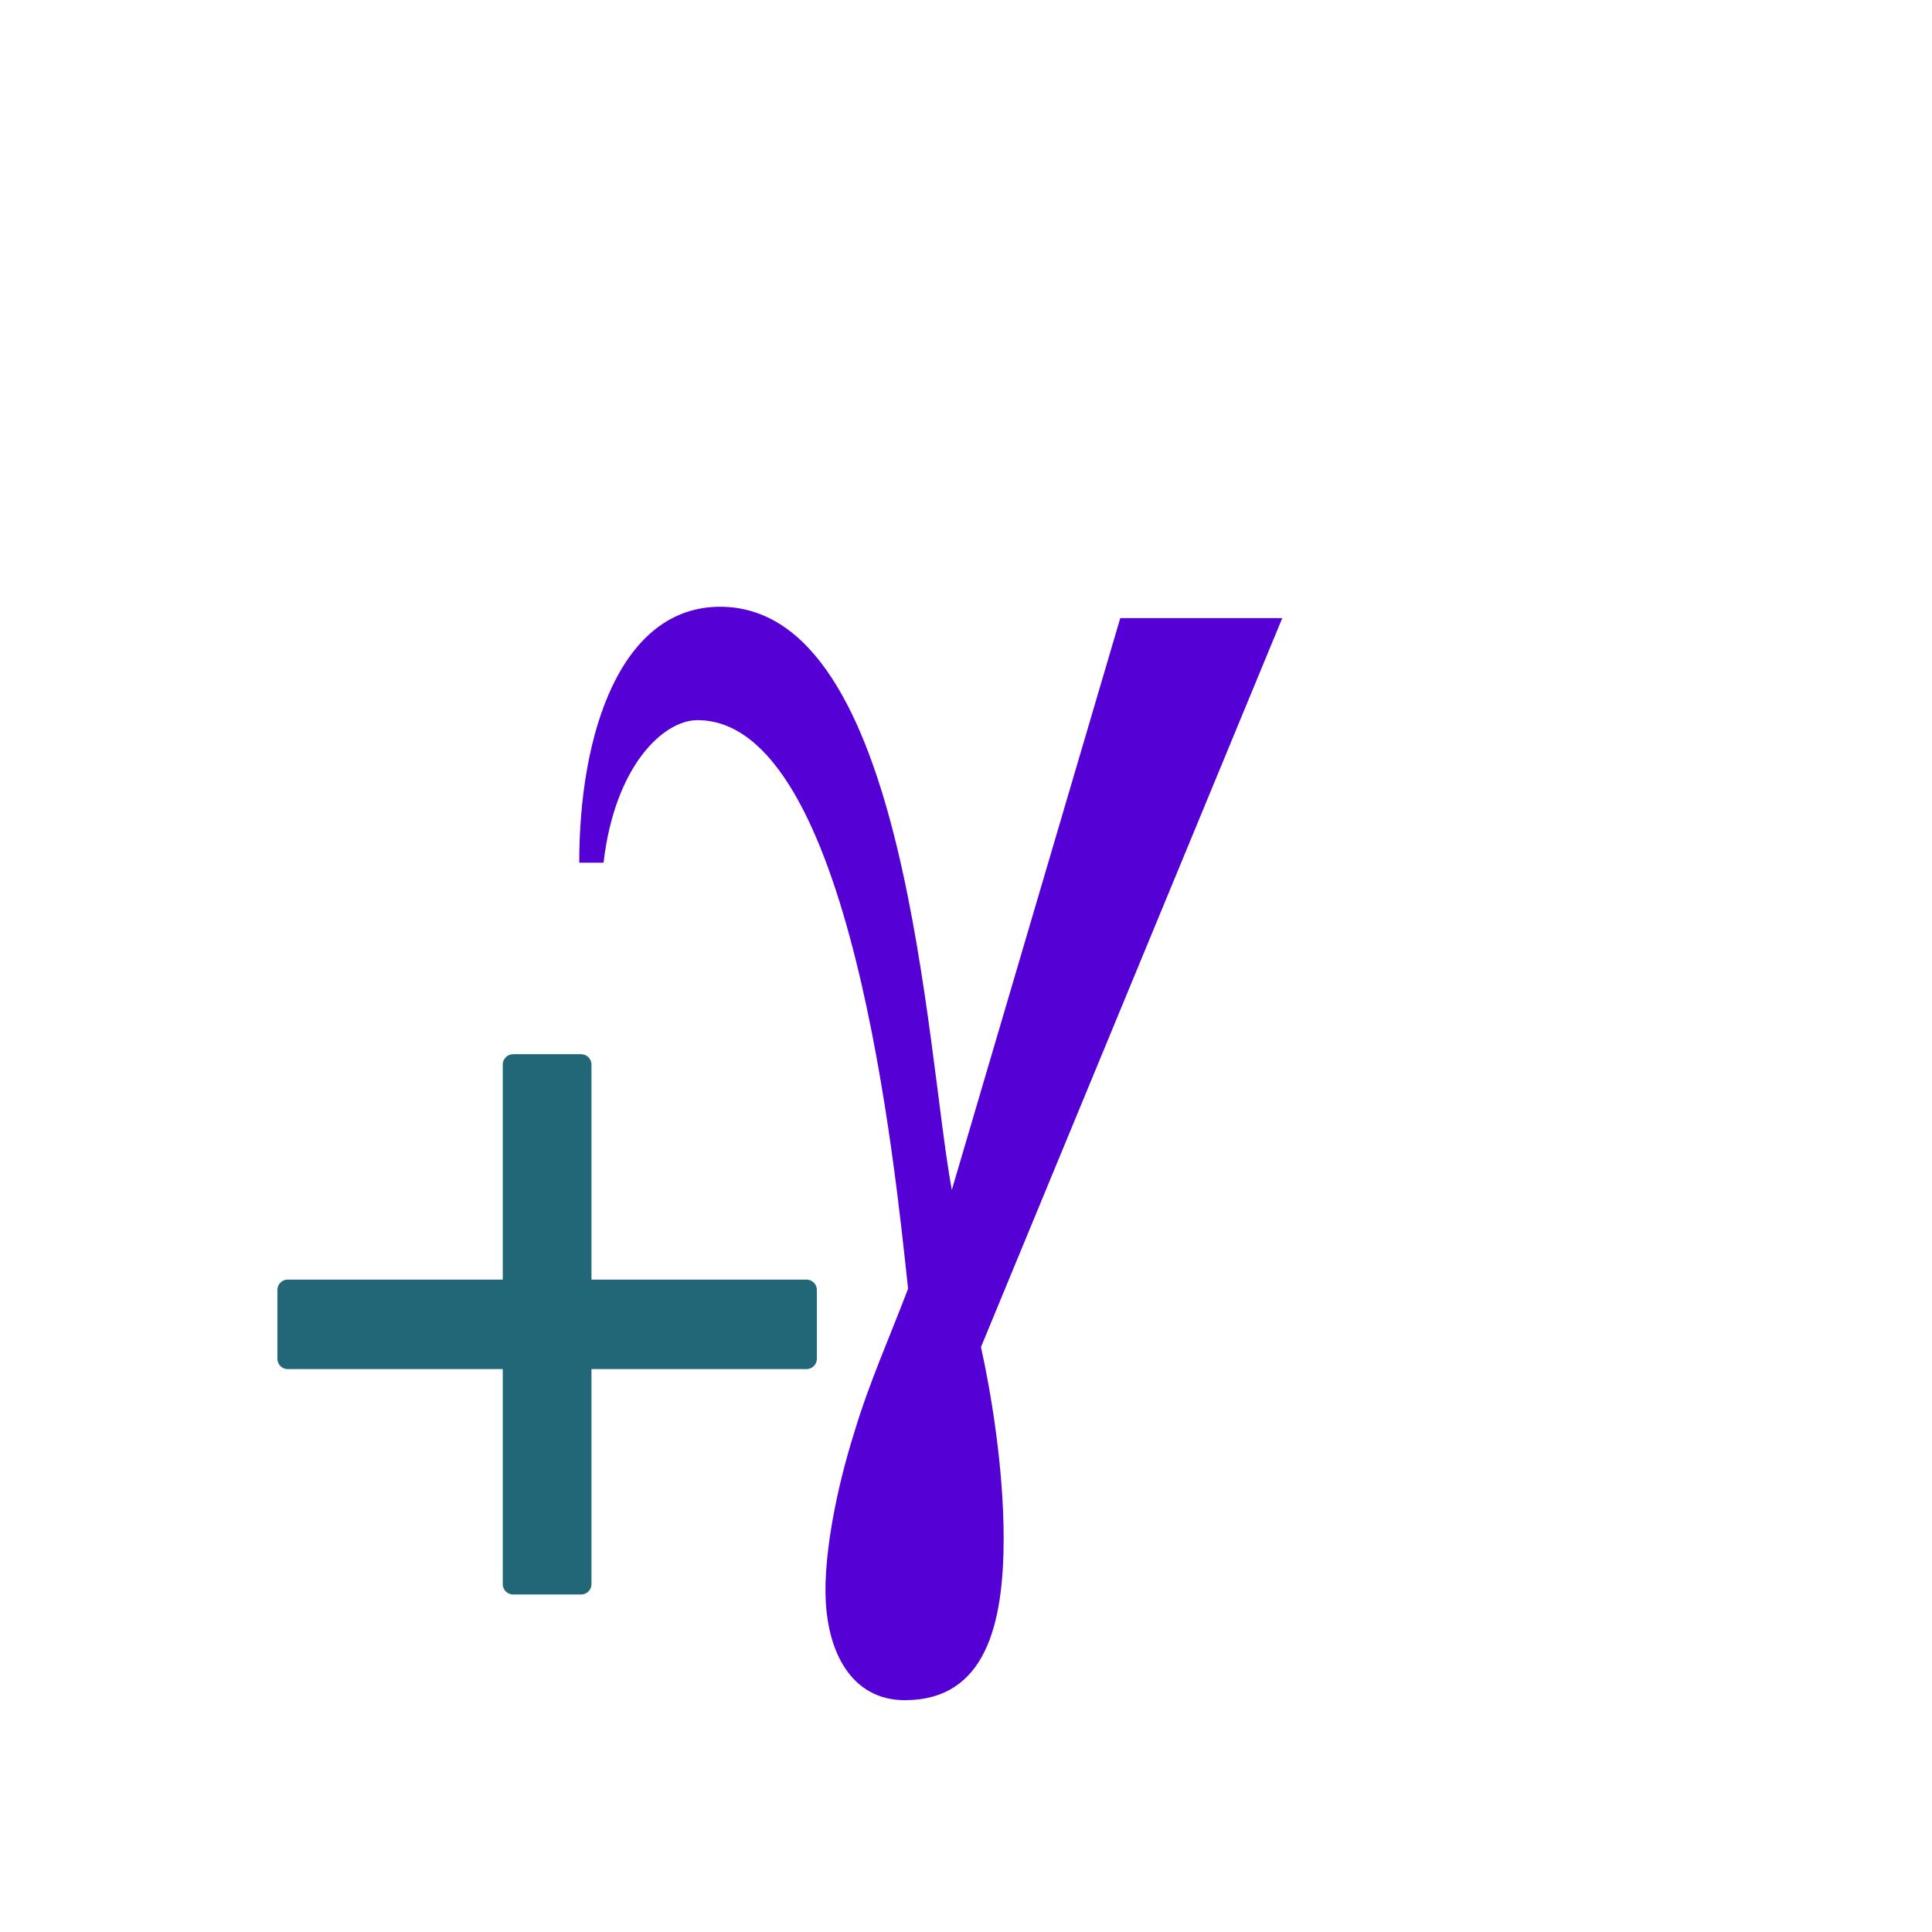
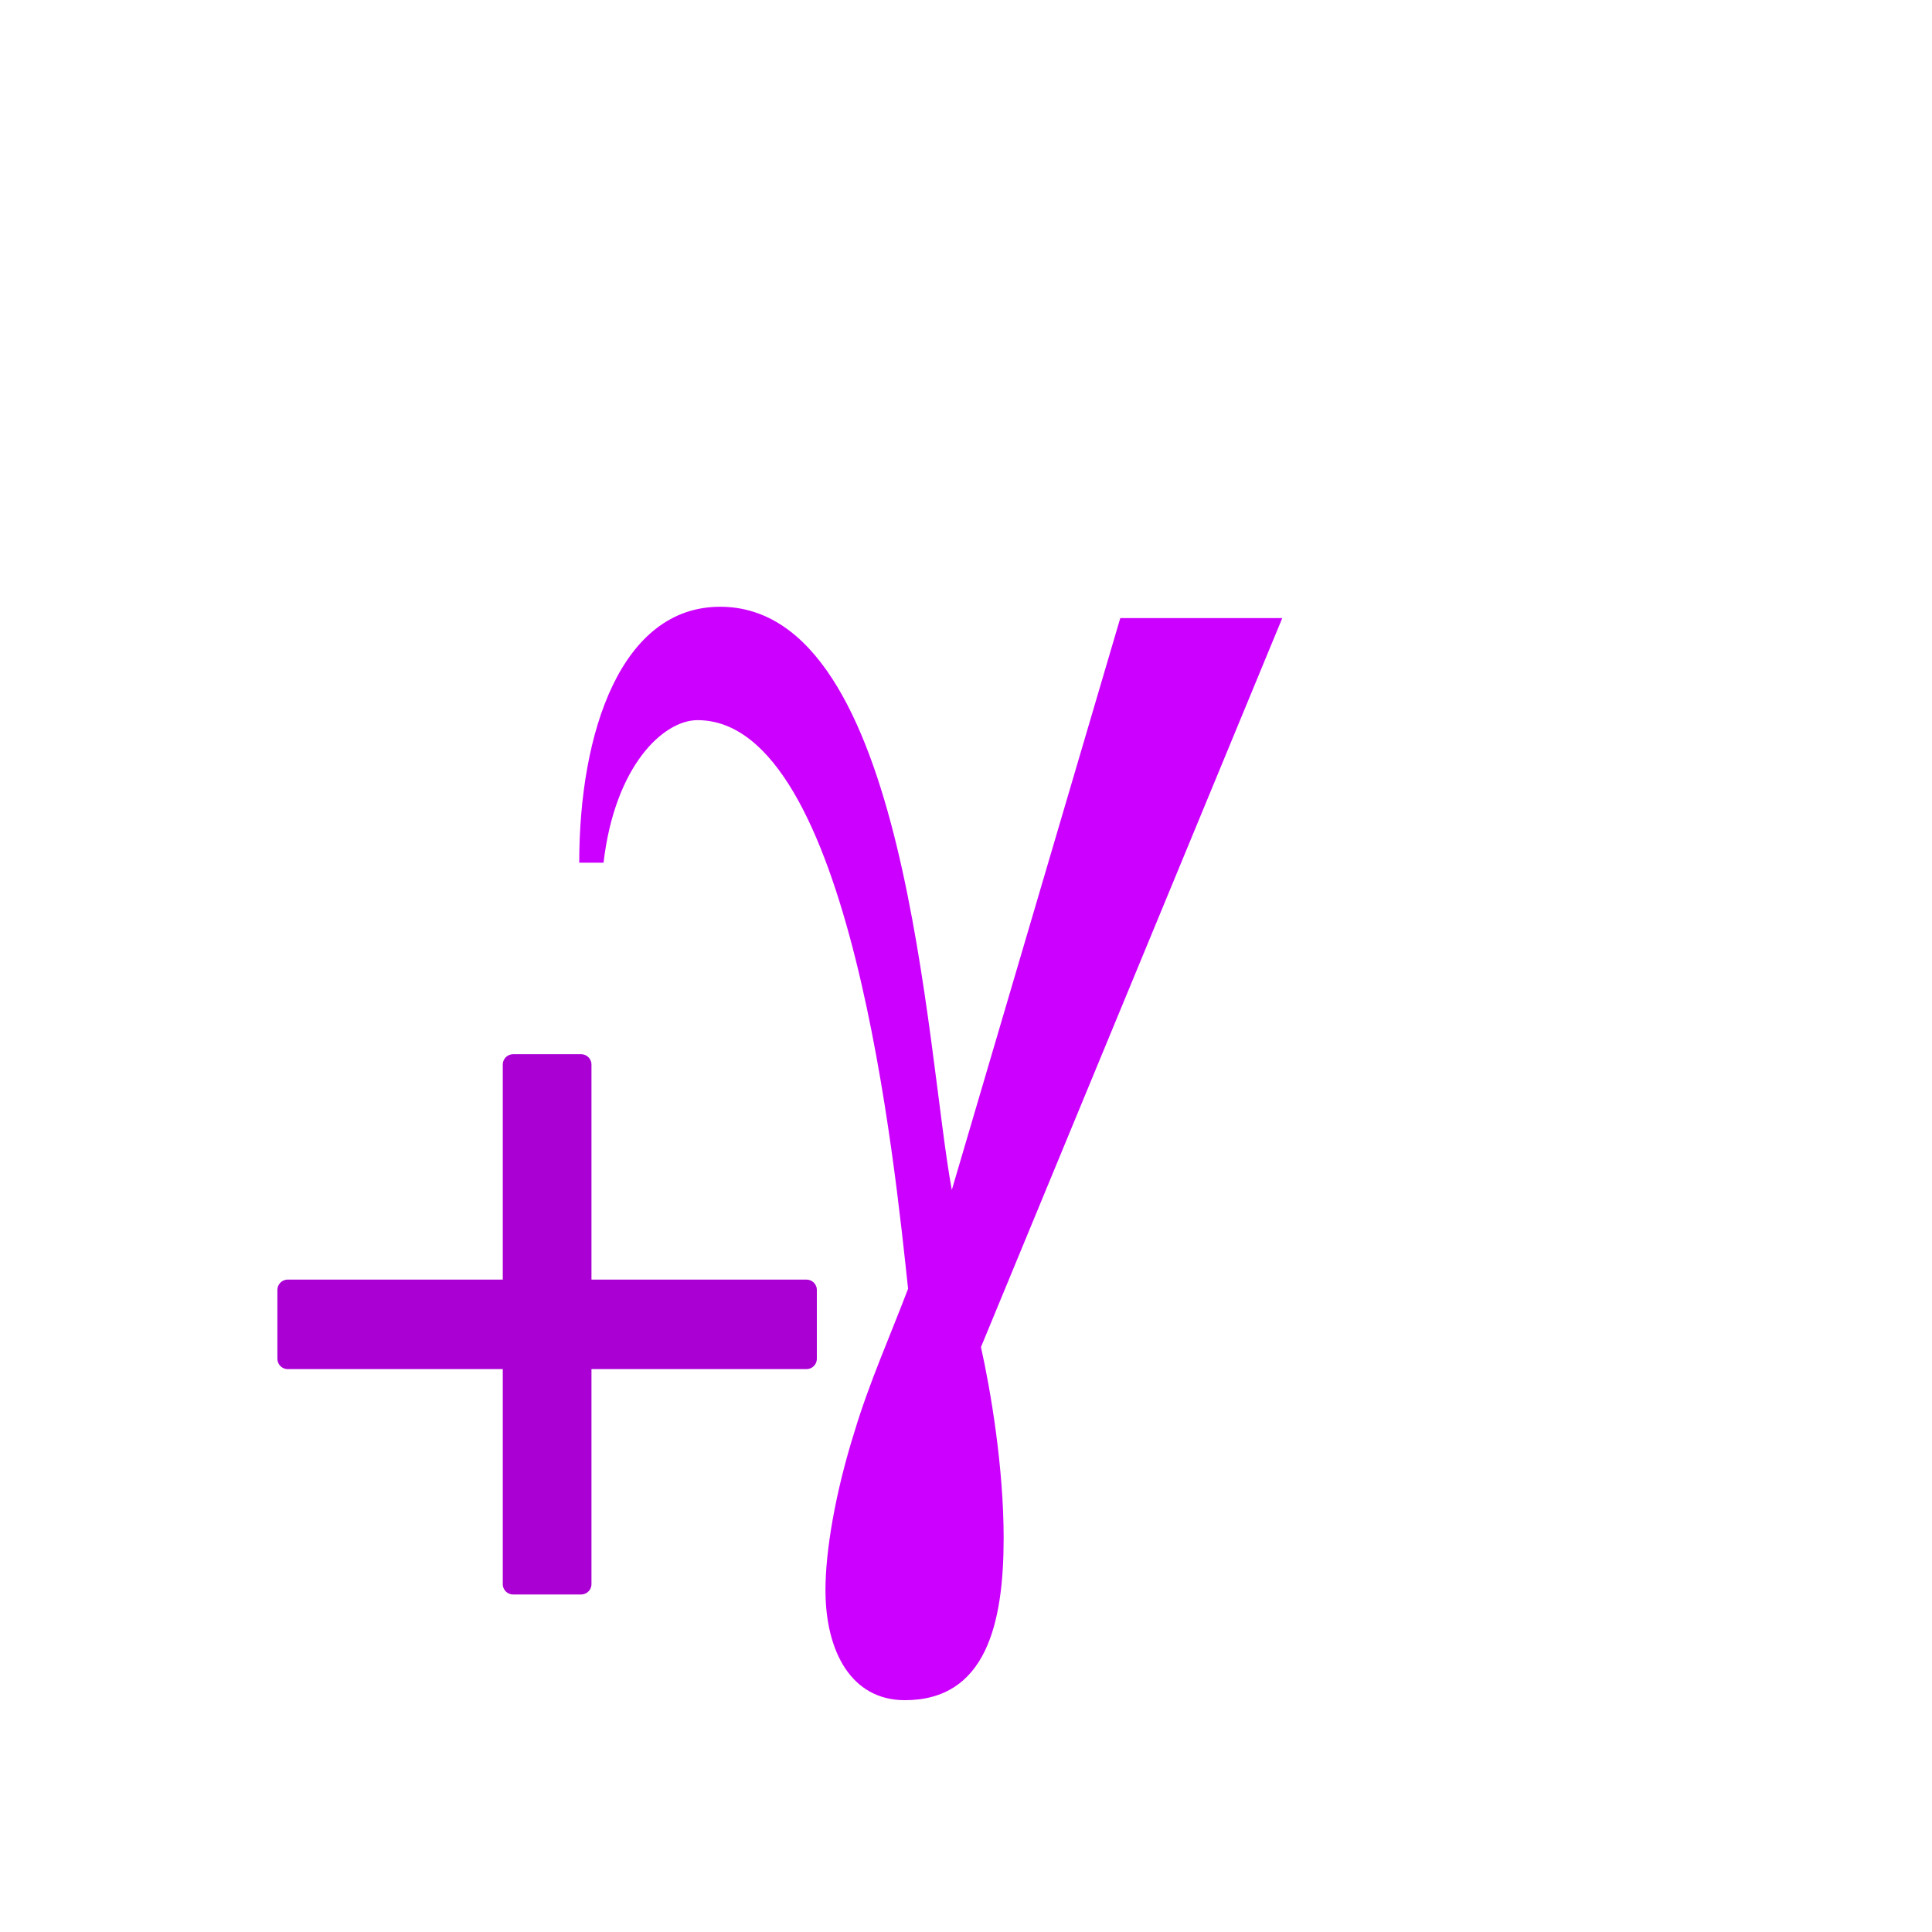
<svg xmlns="http://www.w3.org/2000/svg" version="1.1" id="svg2" width="192" height="192" viewBox="0 0 192 192">
  <defs id="defs6" />
  <g id="g1179" transform="matrix(0.7493015,0,0,0.7493015,26.06337,46.49058)">
-     <rect y="-93.56" x="345.401" height="16.9" width="16.9" id="rect814" style="opacity:1;fill:#5500d4;fill-opacity:1;stroke:#5500d4;stroke-width:3.1;stroke-linecap:round;stroke-linejoin:bevel;stroke-miterlimit:4;stroke-dasharray:none;stroke-dashoffset:0;stroke-opacity:1;paint-order:stroke fill markers" />
-     <rect y="-93.601" x="365.401" height="16.9" width="16.9" id="rect814-3" style="opacity:1;fill:#5500d4;fill-opacity:1;stroke:#5500d4;stroke-width:3.1;stroke-linecap:round;stroke-linejoin:bevel;stroke-miterlimit:4;stroke-dasharray:none;stroke-dashoffset:0;stroke-opacity:1;paint-order:stroke fill markers" />
-     <rect y="-93.446" x="385.401" height="16.9" width="16.9" id="rect814-6" style="opacity:1;fill:#5500d4;fill-opacity:1;stroke:#5500d4;stroke-width:3.1;stroke-linecap:round;stroke-linejoin:bevel;stroke-miterlimit:4;stroke-dasharray:none;stroke-dashoffset:0;stroke-opacity:1;paint-order:stroke fill markers" />
-     <rect y="-93.56" x="405.401" height="16.9" width="16.9" id="rect814-7" style="opacity:1;fill:#5500d4;fill-opacity:1;stroke:#5500d4;stroke-width:3.1;stroke-linecap:round;stroke-linejoin:bevel;stroke-miterlimit:4;stroke-dasharray:none;stroke-dashoffset:0;stroke-opacity:1;paint-order:stroke fill markers" />
-     <rect y="-93.333" x="425.401" height="16.9" width="16.9" id="rect814-5" style="opacity:1;fill:#5500d4;fill-opacity:1;stroke:#5500d4;stroke-width:3.1;stroke-linecap:round;stroke-linejoin:bevel;stroke-miterlimit:4;stroke-dasharray:none;stroke-dashoffset:0;stroke-opacity:1;paint-order:stroke fill markers" />
-     <rect y="-93.56" x="445.401" height="16.9" width="16.9" id="rect814-35" style="opacity:1;fill:#5500d4;fill-opacity:1;stroke:#5500d4;stroke-width:3.1;stroke-linecap:round;stroke-linejoin:bevel;stroke-miterlimit:4;stroke-dasharray:none;stroke-dashoffset:0;stroke-opacity:1;paint-order:stroke fill markers" />
-     <rect y="-93.56" x="465.401" height="16.9" width="16.9" id="rect814-62" style="opacity:1;fill:#5500d4;fill-opacity:1;stroke:#5500d4;stroke-width:3.1;stroke-linecap:round;stroke-linejoin:bevel;stroke-miterlimit:4;stroke-dasharray:none;stroke-dashoffset:0;stroke-opacity:1;paint-order:stroke fill markers" />
-     <rect y="-93.56" x="485.401" height="16.9" width="16.9" id="rect814-9" style="opacity:1;fill:#5500d4;fill-opacity:1;stroke:#5500d4;stroke-width:3.1;stroke-linecap:round;stroke-linejoin:bevel;stroke-miterlimit:4;stroke-dasharray:none;stroke-dashoffset:0;stroke-opacity:1;paint-order:stroke fill markers" />
-     <rect y="-93.333" x="505.401" height="16.9" width="16.9" id="rect814-9-1" style="opacity:1;fill:#5500d4;fill-opacity:1;stroke:#5500d4;stroke-width:3.1;stroke-linecap:round;stroke-linejoin:bevel;stroke-miterlimit:4;stroke-dasharray:none;stroke-dashoffset:0;stroke-opacity:1;paint-order:stroke fill markers" />
-     <rect y="-113.902" x="345.401" height="16.9" width="16.9" id="rect814-2" style="opacity:1;fill:#5500d4;fill-opacity:1;stroke:#5500d4;stroke-width:3.1;stroke-linecap:round;stroke-linejoin:bevel;stroke-miterlimit:4;stroke-dasharray:none;stroke-dashoffset:0;stroke-opacity:1;paint-order:stroke fill markers" />
-     <rect y="-113.943" x="365.401" height="16.9" width="16.9" id="rect814-3-7" style="opacity:1;fill:#5500d4;fill-opacity:1;stroke:#5500d4;stroke-width:3.1;stroke-linecap:round;stroke-linejoin:bevel;stroke-miterlimit:4;stroke-dasharray:none;stroke-dashoffset:0;stroke-opacity:1;paint-order:stroke fill markers" />
-     <rect y="-113.788" x="385.401" height="16.9" width="16.9" id="rect814-6-0" style="opacity:1;fill:#5500d4;fill-opacity:1;stroke:#5500d4;stroke-width:3.1;stroke-linecap:round;stroke-linejoin:bevel;stroke-miterlimit:4;stroke-dasharray:none;stroke-dashoffset:0;stroke-opacity:1;paint-order:stroke fill markers" />
-     <rect y="-113.902" x="405.401" height="16.9" width="16.9" id="rect814-7-9" style="opacity:1;fill:#5500d4;fill-opacity:1;stroke:#5500d4;stroke-width:3.1;stroke-linecap:round;stroke-linejoin:bevel;stroke-miterlimit:4;stroke-dasharray:none;stroke-dashoffset:0;stroke-opacity:1;paint-order:stroke fill markers" />
-     <rect y="-113.675" x="425.401" height="16.9" width="16.9" id="rect814-5-3" style="opacity:1;fill:#5500d4;fill-opacity:1;stroke:#5500d4;stroke-width:3.1;stroke-linecap:round;stroke-linejoin:bevel;stroke-miterlimit:4;stroke-dasharray:none;stroke-dashoffset:0;stroke-opacity:1;paint-order:stroke fill markers" />
-     <rect y="-113.902" x="445.401" height="16.9" width="16.9" id="rect814-35-6" style="opacity:1;fill:#5500d4;fill-opacity:1;stroke:#5500d4;stroke-width:3.1;stroke-linecap:round;stroke-linejoin:bevel;stroke-miterlimit:4;stroke-dasharray:none;stroke-dashoffset:0;stroke-opacity:1;paint-order:stroke fill markers" />
-     <rect y="-113.902" x="465.401" height="16.9" width="16.9" id="rect814-62-0" style="opacity:1;fill:#5500d4;fill-opacity:1;stroke:#5500d4;stroke-width:3.1;stroke-linecap:round;stroke-linejoin:bevel;stroke-miterlimit:4;stroke-dasharray:none;stroke-dashoffset:0;stroke-opacity:1;paint-order:stroke fill markers" />
-     <rect y="-113.902" x="485.401" height="16.9" width="16.9" id="rect814-9-6" style="opacity:1;fill:#5500d4;fill-opacity:1;stroke:#5500d4;stroke-width:3.1;stroke-linecap:round;stroke-linejoin:bevel;stroke-miterlimit:4;stroke-dasharray:none;stroke-dashoffset:0;stroke-opacity:1;paint-order:stroke fill markers" />
-     <rect y="-113.675" x="505.401" height="16.9" width="16.9" id="rect814-9-1-2" style="opacity:1;fill:#5500d4;fill-opacity:1;stroke:#5500d4;stroke-width:3.1;stroke-linecap:round;stroke-linejoin:bevel;stroke-miterlimit:4;stroke-dasharray:none;stroke-dashoffset:0;stroke-opacity:1;paint-order:stroke fill markers" />
-     <rect y="-134.207" x="345.075" height="16.9" width="16.9" id="rect814-92" style="opacity:1;fill:#5500d4;fill-opacity:1;stroke:#5500d4;stroke-width:3.1;stroke-linecap:round;stroke-linejoin:bevel;stroke-miterlimit:4;stroke-dasharray:none;stroke-dashoffset:0;stroke-opacity:1;paint-order:stroke fill markers" />
-     <rect y="-134.248" x="365.075" height="16.9" width="16.9" id="rect814-3-2" style="opacity:1;fill:#5500d4;fill-opacity:1;stroke:#5500d4;stroke-width:3.1;stroke-linecap:round;stroke-linejoin:bevel;stroke-miterlimit:4;stroke-dasharray:none;stroke-dashoffset:0;stroke-opacity:1;paint-order:stroke fill markers" />
-     <rect y="-134.093" x="385.075" height="16.9" width="16.9" id="rect814-6-8" style="opacity:1;fill:#5500d4;fill-opacity:1;stroke:#5500d4;stroke-width:3.1;stroke-linecap:round;stroke-linejoin:bevel;stroke-miterlimit:4;stroke-dasharray:none;stroke-dashoffset:0;stroke-opacity:1;paint-order:stroke fill markers" />
-     <rect y="-134.207" x="405.075" height="16.9" width="16.9" id="rect814-7-97" style="opacity:1;fill:#7f2aff;fill-opacity:1;stroke:#7f2aff;stroke-width:3.1;stroke-linecap:round;stroke-linejoin:bevel;stroke-miterlimit:4;stroke-dasharray:none;stroke-dashoffset:0;stroke-opacity:1;paint-order:stroke fill markers" />
-     <rect y="-133.98" x="425.075" height="16.9" width="16.9" id="rect814-5-36" style="opacity:1;fill:#7f2aff;fill-opacity:1;stroke:#7f2aff;stroke-width:3.1;stroke-linecap:round;stroke-linejoin:bevel;stroke-miterlimit:4;stroke-dasharray:none;stroke-dashoffset:0;stroke-opacity:1;paint-order:stroke fill markers" />
-     <rect y="-134.207" x="445.075" height="16.9" width="16.9" id="rect814-35-1" style="opacity:1;fill:#7f2aff;fill-opacity:1;stroke:#7f2aff;stroke-width:3.1;stroke-linecap:round;stroke-linejoin:bevel;stroke-miterlimit:4;stroke-dasharray:none;stroke-dashoffset:0;stroke-opacity:1;paint-order:stroke fill markers" />
-     <rect y="-134.207" x="465.075" height="16.9" width="16.9" id="rect814-62-2" style="opacity:1;fill:#7f2aff;fill-opacity:1;stroke:#7f2aff;stroke-width:3.1;stroke-linecap:round;stroke-linejoin:bevel;stroke-miterlimit:4;stroke-dasharray:none;stroke-dashoffset:0;stroke-opacity:1;paint-order:stroke fill markers" />
-     <rect y="-134.207" x="485.075" height="16.9" width="16.9" id="rect814-9-9" style="opacity:1;fill:#7f2aff;fill-opacity:1;stroke:#7f2aff;stroke-width:3.1;stroke-linecap:round;stroke-linejoin:bevel;stroke-miterlimit:4;stroke-dasharray:none;stroke-dashoffset:0;stroke-opacity:1;paint-order:stroke fill markers" />
-     <rect y="-133.98" x="505.075" height="16.9" width="16.9" id="rect814-9-1-3" style="opacity:1;fill:#7f2aff;fill-opacity:1;stroke:#7f2aff;stroke-width:3.1;stroke-linecap:round;stroke-linejoin:bevel;stroke-miterlimit:4;stroke-dasharray:none;stroke-dashoffset:0;stroke-opacity:1;paint-order:stroke fill markers" />
-     <rect y="-154.549" x="345.075" height="16.9" width="16.9" id="rect814-2-1" style="opacity:1;fill:#5500d4;fill-opacity:1;stroke:#5500d4;stroke-width:3.1;stroke-linecap:round;stroke-linejoin:bevel;stroke-miterlimit:4;stroke-dasharray:none;stroke-dashoffset:0;stroke-opacity:1;paint-order:stroke fill markers" />
-     <rect y="-154.59" x="365.075" height="16.9" width="16.9" id="rect814-3-7-9" style="opacity:1;fill:#5500d4;fill-opacity:1;stroke:#5500d4;stroke-width:3.1;stroke-linecap:round;stroke-linejoin:bevel;stroke-miterlimit:4;stroke-dasharray:none;stroke-dashoffset:0;stroke-opacity:1;paint-order:stroke fill markers" />
-     <rect y="-154.435" x="385.075" height="16.9" width="16.9" id="rect814-6-0-4" style="opacity:1;fill:#5500d4;fill-opacity:1;stroke:#5500d4;stroke-width:3.1;stroke-linecap:round;stroke-linejoin:bevel;stroke-miterlimit:4;stroke-dasharray:none;stroke-dashoffset:0;stroke-opacity:1;paint-order:stroke fill markers" />
-     <rect y="-154.549" x="405.075" height="16.9" width="16.9" id="rect814-7-9-7" style="opacity:1;fill:#7f2aff;fill-opacity:1;stroke:#7f2aff;stroke-width:3.1;stroke-linecap:round;stroke-linejoin:bevel;stroke-miterlimit:4;stroke-dasharray:none;stroke-dashoffset:0;stroke-opacity:1;paint-order:stroke fill markers" />
-     <rect y="-154.322" x="425.075" height="16.9" width="16.9" id="rect814-5-3-8" style="opacity:1;fill:#7f2aff;fill-opacity:1;stroke:#7f2aff;stroke-width:3.1;stroke-linecap:round;stroke-linejoin:bevel;stroke-miterlimit:4;stroke-dasharray:none;stroke-dashoffset:0;stroke-opacity:1;paint-order:stroke fill markers" />
-     <rect y="-154.549" x="445.075" height="16.9" width="16.9" id="rect814-35-6-4" style="opacity:1;fill:#7f2aff;fill-opacity:1;stroke:#7f2aff;stroke-width:3.1;stroke-linecap:round;stroke-linejoin:bevel;stroke-miterlimit:4;stroke-dasharray:none;stroke-dashoffset:0;stroke-opacity:1;paint-order:stroke fill markers" />
-     <rect y="-154.549" x="465.075" height="16.9" width="16.9" id="rect814-62-0-5" style="opacity:1;fill:#7f2aff;fill-opacity:1;stroke:#7f2aff;stroke-width:3.1;stroke-linecap:round;stroke-linejoin:bevel;stroke-miterlimit:4;stroke-dasharray:none;stroke-dashoffset:0;stroke-opacity:1;paint-order:stroke fill markers" />
-     <rect y="-154.549" x="485.075" height="16.9" width="16.9" id="rect814-9-6-0" style="opacity:1;fill:#7f2aff;fill-opacity:1;stroke:#7f2aff;stroke-width:3.1;stroke-linecap:round;stroke-linejoin:bevel;stroke-miterlimit:4;stroke-dasharray:none;stroke-dashoffset:0;stroke-opacity:1;paint-order:stroke fill markers" />
-     <rect y="-154.322" x="505.075" height="16.9" width="16.9" id="rect814-9-1-2-3" style="opacity:1;fill:#7f2aff;fill-opacity:1;stroke:#7f2aff;stroke-width:3.1;stroke-linecap:round;stroke-linejoin:bevel;stroke-miterlimit:4;stroke-dasharray:none;stroke-dashoffset:0;stroke-opacity:1;paint-order:stroke fill markers" />
-     <rect y="-174.949" x="344.755" height="16.9" width="16.9" id="rect814-61" style="opacity:1;fill:#5500d4;fill-opacity:1;stroke:#5500d4;stroke-width:3.1;stroke-linecap:round;stroke-linejoin:bevel;stroke-miterlimit:4;stroke-dasharray:none;stroke-dashoffset:0;stroke-opacity:1;paint-order:stroke fill markers" />
-     <rect y="-174.99" x="364.755" height="16.9" width="16.9" id="rect814-3-0" style="opacity:1;fill:#5500d4;fill-opacity:1;stroke:#5500d4;stroke-width:3.1;stroke-linecap:round;stroke-linejoin:bevel;stroke-miterlimit:4;stroke-dasharray:none;stroke-dashoffset:0;stroke-opacity:1;paint-order:stroke fill markers" />
-     <rect y="-174.835" x="384.755" height="16.9" width="16.9" id="rect814-6-6" style="opacity:1;fill:#5500d4;fill-opacity:1;stroke:#5500d4;stroke-width:3.1;stroke-linecap:round;stroke-linejoin:bevel;stroke-miterlimit:4;stroke-dasharray:none;stroke-dashoffset:0;stroke-opacity:1;paint-order:stroke fill markers" />
-     <rect y="-174.949" x="404.755" height="16.9" width="16.9" id="rect814-7-3" style="opacity:1;fill:#7f2aff;fill-opacity:1;stroke:#7f2aff;stroke-width:3.1;stroke-linecap:round;stroke-linejoin:bevel;stroke-miterlimit:4;stroke-dasharray:none;stroke-dashoffset:0;stroke-opacity:1;paint-order:stroke fill markers" />
-     <rect y="-174.722" x="424.755" height="16.9" width="16.9" id="rect814-5-2" style="opacity:1;fill:#7f2aff;fill-opacity:1;stroke:#7f2aff;stroke-width:3.1;stroke-linecap:round;stroke-linejoin:bevel;stroke-miterlimit:4;stroke-dasharray:none;stroke-dashoffset:0;stroke-opacity:1;paint-order:stroke fill markers" />
-     <rect y="-174.949" x="444.755" height="16.9" width="16.9" id="rect814-35-0" style="opacity:1;fill:#9955ff;fill-opacity:1;stroke:#9955ff;stroke-width:3.1;stroke-linecap:round;stroke-linejoin:bevel;stroke-miterlimit:4;stroke-dasharray:none;stroke-dashoffset:0;stroke-opacity:1;paint-order:stroke fill markers" />
-     <rect y="-174.949" x="464.755" height="16.9" width="16.9" id="rect814-62-6" style="opacity:1;fill:#9955ff;fill-opacity:1;stroke:#9955ff;stroke-width:3.1;stroke-linecap:round;stroke-linejoin:bevel;stroke-miterlimit:4;stroke-dasharray:none;stroke-dashoffset:0;stroke-opacity:1;paint-order:stroke fill markers" />
-     <rect y="-174.949" x="484.755" height="16.9" width="16.9" id="rect814-9-15" style="opacity:1;fill:#9955ff;fill-opacity:1;stroke:#9955ff;stroke-width:3.1;stroke-linecap:round;stroke-linejoin:bevel;stroke-miterlimit:4;stroke-dasharray:none;stroke-dashoffset:0;stroke-opacity:1;paint-order:stroke fill markers" />
-     <rect y="-174.722" x="504.755" height="16.9" width="16.9" id="rect814-9-1-5" style="opacity:1;fill:#9955ff;fill-opacity:1;stroke:#9955ff;stroke-width:3.1;stroke-linecap:round;stroke-linejoin:bevel;stroke-miterlimit:4;stroke-dasharray:none;stroke-dashoffset:0;stroke-opacity:1;paint-order:stroke fill markers" />
-     <rect y="-195.291" x="344.755" height="16.9" width="16.9" id="rect814-2-4" style="opacity:1;fill:#5500d4;fill-opacity:1;stroke:#5500d4;stroke-width:3.1;stroke-linecap:round;stroke-linejoin:bevel;stroke-miterlimit:4;stroke-dasharray:none;stroke-dashoffset:0;stroke-opacity:1;paint-order:stroke fill markers" />
-     <rect y="-195.332" x="364.755" height="16.9" width="16.9" id="rect814-3-7-7" style="opacity:1;fill:#5500d4;fill-opacity:1;stroke:#5500d4;stroke-width:3.1;stroke-linecap:round;stroke-linejoin:bevel;stroke-miterlimit:4;stroke-dasharray:none;stroke-dashoffset:0;stroke-opacity:1;paint-order:stroke fill markers" />
-     <rect y="-195.177" x="384.755" height="16.9" width="16.9" id="rect814-6-0-6" style="opacity:1;fill:#5500d4;fill-opacity:1;stroke:#5500d4;stroke-width:3.1;stroke-linecap:round;stroke-linejoin:bevel;stroke-miterlimit:4;stroke-dasharray:none;stroke-dashoffset:0;stroke-opacity:1;paint-order:stroke fill markers" />
-     <rect y="-195.291" x="404.755" height="16.9" width="16.9" id="rect814-7-9-5" style="opacity:1;fill:#7f2aff;fill-opacity:1;stroke:#7f2aff;stroke-width:3.1;stroke-linecap:round;stroke-linejoin:bevel;stroke-miterlimit:4;stroke-dasharray:none;stroke-dashoffset:0;stroke-opacity:1;paint-order:stroke fill markers" />
-     <rect y="-195.064" x="424.755" height="16.9" width="16.9" id="rect814-5-3-6" style="opacity:1;fill:#7f2aff;fill-opacity:1;stroke:#7f2aff;stroke-width:3.1;stroke-linecap:round;stroke-linejoin:bevel;stroke-miterlimit:4;stroke-dasharray:none;stroke-dashoffset:0;stroke-opacity:1;paint-order:stroke fill markers" />
-     <rect y="-195.291" x="444.755" height="16.9" width="16.9" id="rect814-35-6-9" style="opacity:1;fill:#9955ff;fill-opacity:1;stroke:#9955ff;stroke-width:3.1;stroke-linecap:round;stroke-linejoin:bevel;stroke-miterlimit:4;stroke-dasharray:none;stroke-dashoffset:0;stroke-opacity:1;paint-order:stroke fill markers" />
-     <rect y="-195.291" x="464.755" height="16.9" width="16.9" id="rect814-62-0-3" style="opacity:1;fill:#9955ff;fill-opacity:1;stroke:#9955ff;stroke-width:3.1;stroke-linecap:round;stroke-linejoin:bevel;stroke-miterlimit:4;stroke-dasharray:none;stroke-dashoffset:0;stroke-opacity:1;paint-order:stroke fill markers" />
-     <rect y="-195.291" x="484.755" height="16.9" width="16.9" id="rect814-9-6-7" style="opacity:1;fill:#9955ff;fill-opacity:1;stroke:#9955ff;stroke-width:3.1;stroke-linecap:round;stroke-linejoin:bevel;stroke-miterlimit:4;stroke-dasharray:none;stroke-dashoffset:0;stroke-opacity:1;paint-order:stroke fill markers" />
-     <rect y="-195.064" x="504.755" height="16.9" width="16.9" id="rect814-9-1-2-4" style="opacity:1;fill:#9955ff;fill-opacity:1;stroke:#9955ff;stroke-width:3.1;stroke-linecap:round;stroke-linejoin:bevel;stroke-miterlimit:4;stroke-dasharray:none;stroke-dashoffset:0;stroke-opacity:1;paint-order:stroke fill markers" />
-     <rect y="-215.691" x="344.434" height="16.9" width="16.9" id="rect814-52" style="opacity:1;fill:#5500d4;fill-opacity:1;stroke:#5500d4;stroke-width:3.1;stroke-linecap:round;stroke-linejoin:bevel;stroke-miterlimit:4;stroke-dasharray:none;stroke-dashoffset:0;stroke-opacity:1;paint-order:stroke fill markers" />
-     <rect y="-215.732" x="364.434" height="16.9" width="16.9" id="rect814-3-5" style="opacity:1;fill:#5500d4;fill-opacity:1;stroke:#5500d4;stroke-width:3.1;stroke-linecap:round;stroke-linejoin:bevel;stroke-miterlimit:4;stroke-dasharray:none;stroke-dashoffset:0;stroke-opacity:1;paint-order:stroke fill markers" />
-     <rect y="-215.577" x="384.434" height="16.9" width="16.9" id="rect814-6-4" style="opacity:1;fill:#5500d4;fill-opacity:1;stroke:#5500d4;stroke-width:3.1;stroke-linecap:round;stroke-linejoin:bevel;stroke-miterlimit:4;stroke-dasharray:none;stroke-dashoffset:0;stroke-opacity:1;paint-order:stroke fill markers" />
-     <rect y="-215.691" x="404.434" height="16.9" width="16.9" id="rect814-7-7" style="opacity:1;fill:#7f2aff;fill-opacity:1;stroke:#7f2aff;stroke-width:3.1;stroke-linecap:round;stroke-linejoin:bevel;stroke-miterlimit:4;stroke-dasharray:none;stroke-dashoffset:0;stroke-opacity:1;paint-order:stroke fill markers" />
-     <rect y="-215.464" x="424.434" height="16.9" width="16.9" id="rect814-5-4" style="opacity:1;fill:#7f2aff;fill-opacity:1;stroke:#7f2aff;stroke-width:3.1;stroke-linecap:round;stroke-linejoin:bevel;stroke-miterlimit:4;stroke-dasharray:none;stroke-dashoffset:0;stroke-opacity:1;paint-order:stroke fill markers" />
-     <rect y="-215.691" x="444.434" height="16.9" width="16.9" id="rect814-35-4" style="opacity:1;fill:#9955ff;fill-opacity:1;stroke:#9955ff;stroke-width:3.1;stroke-linecap:round;stroke-linejoin:bevel;stroke-miterlimit:4;stroke-dasharray:none;stroke-dashoffset:0;stroke-opacity:1;paint-order:stroke fill markers" />
-     <rect y="-215.691" x="464.434" height="16.9" width="16.9" id="rect814-62-3" style="opacity:1;fill:#9955ff;fill-opacity:1;stroke:#9955ff;stroke-width:3.1;stroke-linecap:round;stroke-linejoin:bevel;stroke-miterlimit:4;stroke-dasharray:none;stroke-dashoffset:0;stroke-opacity:1;paint-order:stroke fill markers" />
-     <rect y="-215.691" x="484.434" height="16.9" width="16.9" id="rect814-9-0" style="opacity:1;fill:#b380ff;fill-opacity:1;stroke:#b380ff;stroke-width:3.1;stroke-linecap:round;stroke-linejoin:bevel;stroke-miterlimit:4;stroke-dasharray:none;stroke-dashoffset:0;stroke-opacity:1;paint-order:stroke fill markers" />
-     <rect y="-215.464" x="504.434" height="16.9" width="16.9" id="rect814-9-1-7" style="opacity:1;fill:#b380ff;fill-opacity:1;stroke:#b380ff;stroke-width:3.1;stroke-linecap:round;stroke-linejoin:bevel;stroke-miterlimit:4;stroke-dasharray:none;stroke-dashoffset:0;stroke-opacity:1;paint-order:stroke fill markers" />
-     <rect y="-236.033" x="344.434" height="16.9" width="16.9" id="rect814-2-8" style="opacity:1;fill:#5500d4;fill-opacity:1;stroke:#5500d4;stroke-width:3.1;stroke-linecap:round;stroke-linejoin:bevel;stroke-miterlimit:4;stroke-dasharray:none;stroke-dashoffset:0;stroke-opacity:1;paint-order:stroke fill markers" />
-     <rect y="-236.074" x="364.434" height="16.9" width="16.9" id="rect814-3-7-6" style="opacity:1;fill:#5500d4;fill-opacity:1;stroke:#5500d4;stroke-width:3.1;stroke-linecap:round;stroke-linejoin:bevel;stroke-miterlimit:4;stroke-dasharray:none;stroke-dashoffset:0;stroke-opacity:1;paint-order:stroke fill markers" />
-     <rect y="-235.919" x="384.434" height="16.9" width="16.9" id="rect814-6-0-8" style="opacity:1;fill:#5500d4;fill-opacity:1;stroke:#5500d4;stroke-width:3.1;stroke-linecap:round;stroke-linejoin:bevel;stroke-miterlimit:4;stroke-dasharray:none;stroke-dashoffset:0;stroke-opacity:1;paint-order:stroke fill markers" />
-     <rect y="-236.033" x="404.434" height="16.9" width="16.9" id="rect814-7-9-8" style="opacity:1;fill:#7f2aff;fill-opacity:1;stroke:#7f2aff;stroke-width:3.1;stroke-linecap:round;stroke-linejoin:bevel;stroke-miterlimit:4;stroke-dasharray:none;stroke-dashoffset:0;stroke-opacity:1;paint-order:stroke fill markers" />
-     <rect y="-235.806" x="424.434" height="16.9" width="16.9" id="rect814-5-3-4" style="opacity:1;fill:#7f2aff;fill-opacity:1;stroke:#7f2aff;stroke-width:3.1;stroke-linecap:round;stroke-linejoin:bevel;stroke-miterlimit:4;stroke-dasharray:none;stroke-dashoffset:0;stroke-opacity:1;paint-order:stroke fill markers" />
-     <rect y="-236.033" x="444.434" height="16.9" width="16.9" id="rect814-35-6-3" style="opacity:1;fill:#9955ff;fill-opacity:1;stroke:#9955ff;stroke-width:3.1;stroke-linecap:round;stroke-linejoin:bevel;stroke-miterlimit:4;stroke-dasharray:none;stroke-dashoffset:0;stroke-opacity:1;paint-order:stroke fill markers" />
-     <rect y="-236.033" x="464.434" height="16.9" width="16.9" id="rect814-62-0-1" style="opacity:1;fill:#9955ff;fill-opacity:1;stroke:#9955ff;stroke-width:3.1;stroke-linecap:round;stroke-linejoin:bevel;stroke-miterlimit:4;stroke-dasharray:none;stroke-dashoffset:0;stroke-opacity:1;paint-order:stroke fill markers" />
-     <rect y="-236.033" x="484.434" height="16.9" width="16.9" id="rect814-9-6-4" style="opacity:1;fill:#b380ff;fill-opacity:1;stroke:#b380ff;stroke-width:3.1;stroke-linecap:round;stroke-linejoin:bevel;stroke-miterlimit:4;stroke-dasharray:none;stroke-dashoffset:0;stroke-opacity:1;paint-order:stroke fill markers" />
-     <rect y="-235.806" x="504.434" height="16.9" width="16.9" id="rect814-9-1-2-9" style="opacity:1;fill:#ccaaff;fill-opacity:1;stroke:#ccaaff;stroke-width:3.1;stroke-linecap:round;stroke-linejoin:bevel;stroke-miterlimit:4;stroke-dasharray:none;stroke-dashoffset:0;stroke-opacity:1;paint-order:stroke fill markers" />
-     <g aria-label="γ" style="font-style:normal;font-weight:normal;font-size:214.843px;line-height:1.25;font-family:sans-serif;letter-spacing:0px;word-spacing:0px;fill:#5500d4;fill-opacity:1;stroke:none;stroke-width:5.371" id="text886">
-       <path d="M 135.282,19.933 H 113.797 L 91.454,95.772 C 88.016,77.296 85.653,18.429 60.731,18.429 c -13.105,0 -18.691,16.543 -18.691,33.945 h 3.223 c 1.504,-12.891 7.949,-18.906 12.461,-18.906 20.41,0 26.211,59.511 27.93,75.41 -2.363,6.23 -5.156,12.461 -7.09,18.906 -2.578,8.164 -3.867,15.898 -3.867,21.055 0,8.164 3.437,14.609 10.527,14.609 10.742,0 13.105,-10.098 13.105,-21.484 0,-9.453 -1.719,-19.551 -3.008,-25.351 z" style="font-style:normal;font-variant:normal;font-weight:normal;font-stretch:normal;font-family:'STIX Math';-inkscape-font-specification:'STIX Math';fill:#5500d4;fill-opacity:1;stroke-width:5.371" id="path893" />
+     <g aria-label="γ" style="font-style:normal;font-weight:normal;font-size:214.843px;line-height:1.25;font-family:sans-serif;letter-spacing:0px;word-spacing:0px;fill:#cc00ff;fill-opacity:1;stroke:none;stroke-width:5.371" id="text886">
+       <path d="M 135.282,19.933 H 113.797 L 91.454,95.772 C 88.016,77.296 85.653,18.429 60.731,18.429 c -13.105,0 -18.691,16.543 -18.691,33.945 h 3.223 c 1.504,-12.891 7.949,-18.906 12.461,-18.906 20.41,0 26.211,59.511 27.93,75.41 -2.363,6.23 -5.156,12.461 -7.09,18.906 -2.578,8.164 -3.867,15.898 -3.867,21.055 0,8.164 3.437,14.609 10.527,14.609 10.742,0 13.105,-10.098 13.105,-21.484 0,-9.453 -1.719,-19.551 -3.008,-25.351 z" style="font-style:normal;font-variant:normal;font-weight:normal;font-stretch:normal;font-family:'STIX Math';-inkscape-font-specification:'STIX Math';fill:#cc00ff;fill-opacity:1;stroke-width:5.371" id="path893" />
    </g>
-     <g id="g868" transform="matrix(6.094444,0,0,6.094444,713.7697,225.4462)">
-       <g id="g828" transform="translate(-62.70003,-33.41252)">
-         <path style="fill:none;fill-rule:evenodd;stroke:#162d50;stroke-width:1.556;stroke-linecap:round;stroke-linejoin:bevel;stroke-miterlimit:4;stroke-dasharray:none;stroke-opacity:1;paint-order:fill markers stroke" d="M 8.103,42.452 C 15.792,42.978 18.462,10.499 41.333,10.901" id="path825" />
-         <path style="fill:none;fill-rule:evenodd;stroke:#00d455;stroke-width:1.556;stroke-linecap:round;stroke-linejoin:bevel;stroke-miterlimit:4;stroke-dasharray:none;stroke-opacity:1;paint-order:fill markers stroke" d="M 8.103,42.452 C 25.226,41.79 29.803,11.099 41.333,10.901" id="path825-3" />
-       </g>
-       <g style="stroke:#cc00ff" id="g828-3" transform="translate(-62.65922,-30.42174)">
-         <path style="fill:none;fill-rule:evenodd;stroke:#00d4aa;stroke-width:1.556;stroke-linecap:round;stroke-linejoin:bevel;stroke-miterlimit:4;stroke-dasharray:none;stroke-opacity:1;paint-order:fill markers stroke" d="M 8.063,39.461 C 29.913,40.812 30.02,8.756 41.292,7.91" id="path825-6" />
-       </g>
-       <path style="fill:none;fill-rule:evenodd;stroke:#216778;stroke-width:1.556;stroke-linecap:round;stroke-linejoin:bevel;stroke-miterlimit:4;stroke-dasharray:none;stroke-opacity:1;paint-order:fill markers stroke" d="m -54.597,9.039 c 13.28,0.388 16.633,-31.81 33.229,-31.551" id="path825-6-7" />
-     </g>
-     <g aria-label="+" id="text2511" style="font-size:109.905px;line-height:1.25;letter-spacing:0px;word-spacing:0px;fill:#216778;fill-opacity:1;stroke:#216778;stroke-width:2.748;stroke-linecap:round;stroke-linejoin:round;stroke-miterlimit:4;stroke-dasharray:none;stroke-opacity:1" transform="translate(-4.336026,8.080196)">
-       <path d="M 46.624,71.068 V 100.96 h 29.891 v 9.123 H 46.624 v 29.891 H 37.608 V 110.083 H 7.717 V 100.96 H 37.608 V 71.068 Z" id="path6487" style="fill:#216778;fill-opacity:1;stroke:#216778;stroke-width:2.748;stroke-linecap:round;stroke-linejoin:round;stroke-miterlimit:4;stroke-dasharray:none;stroke-opacity:1" />
+     <g aria-label="+" id="text2511" style="font-size:109.905px;line-height:1.25;letter-spacing:0px;word-spacing:0px;fill:#aa00d4;fill-opacity:1;stroke:#aa00d4;stroke-width:2.748;stroke-linecap:round;stroke-linejoin:round;stroke-miterlimit:4;stroke-dasharray:none;stroke-opacity:1" transform="translate(-4.336026,8.080196)">
+       <path d="M 46.624,71.068 V 100.96 h 29.891 v 9.123 H 46.624 v 29.891 H 37.608 V 110.083 H 7.717 V 100.96 H 37.608 V 71.068 Z" id="path6487" style="fill:#aa00d4;fill-opacity:1;stroke:#aa00d4;stroke-width:2.748;stroke-linecap:round;stroke-linejoin:round;stroke-miterlimit:4;stroke-dasharray:none;stroke-opacity:1" />
    </g>
  </g>
</svg>
